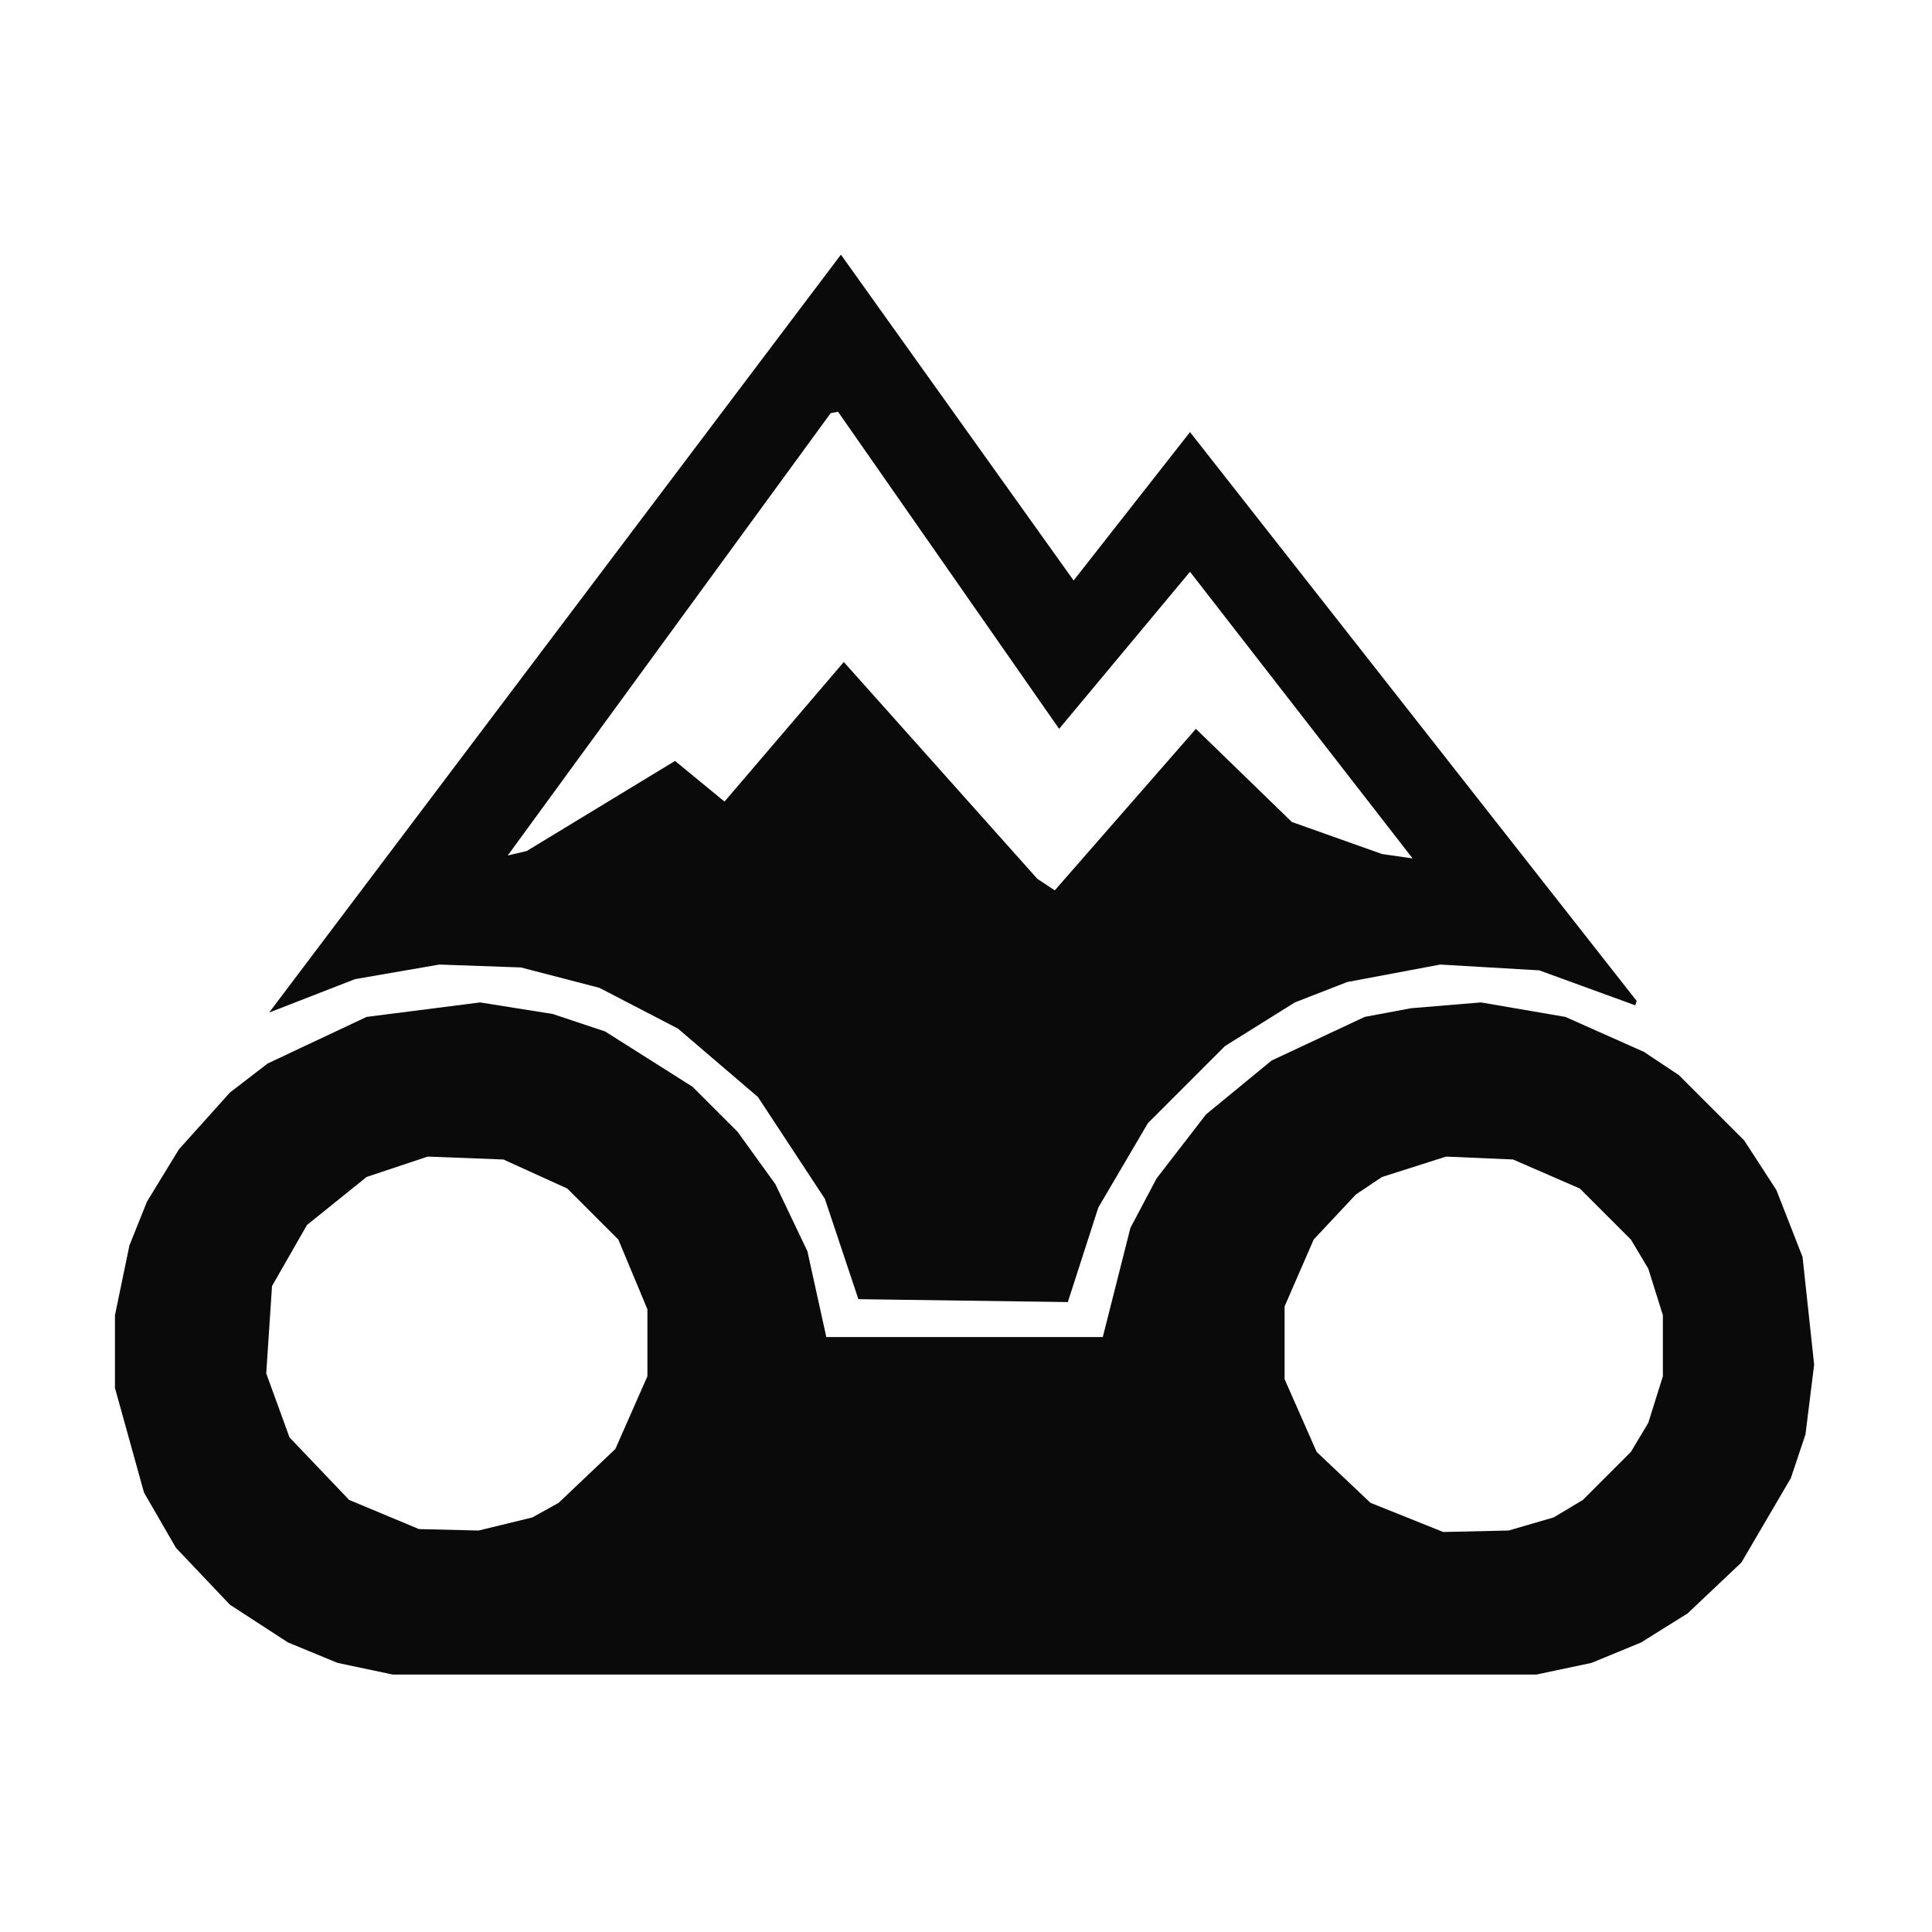
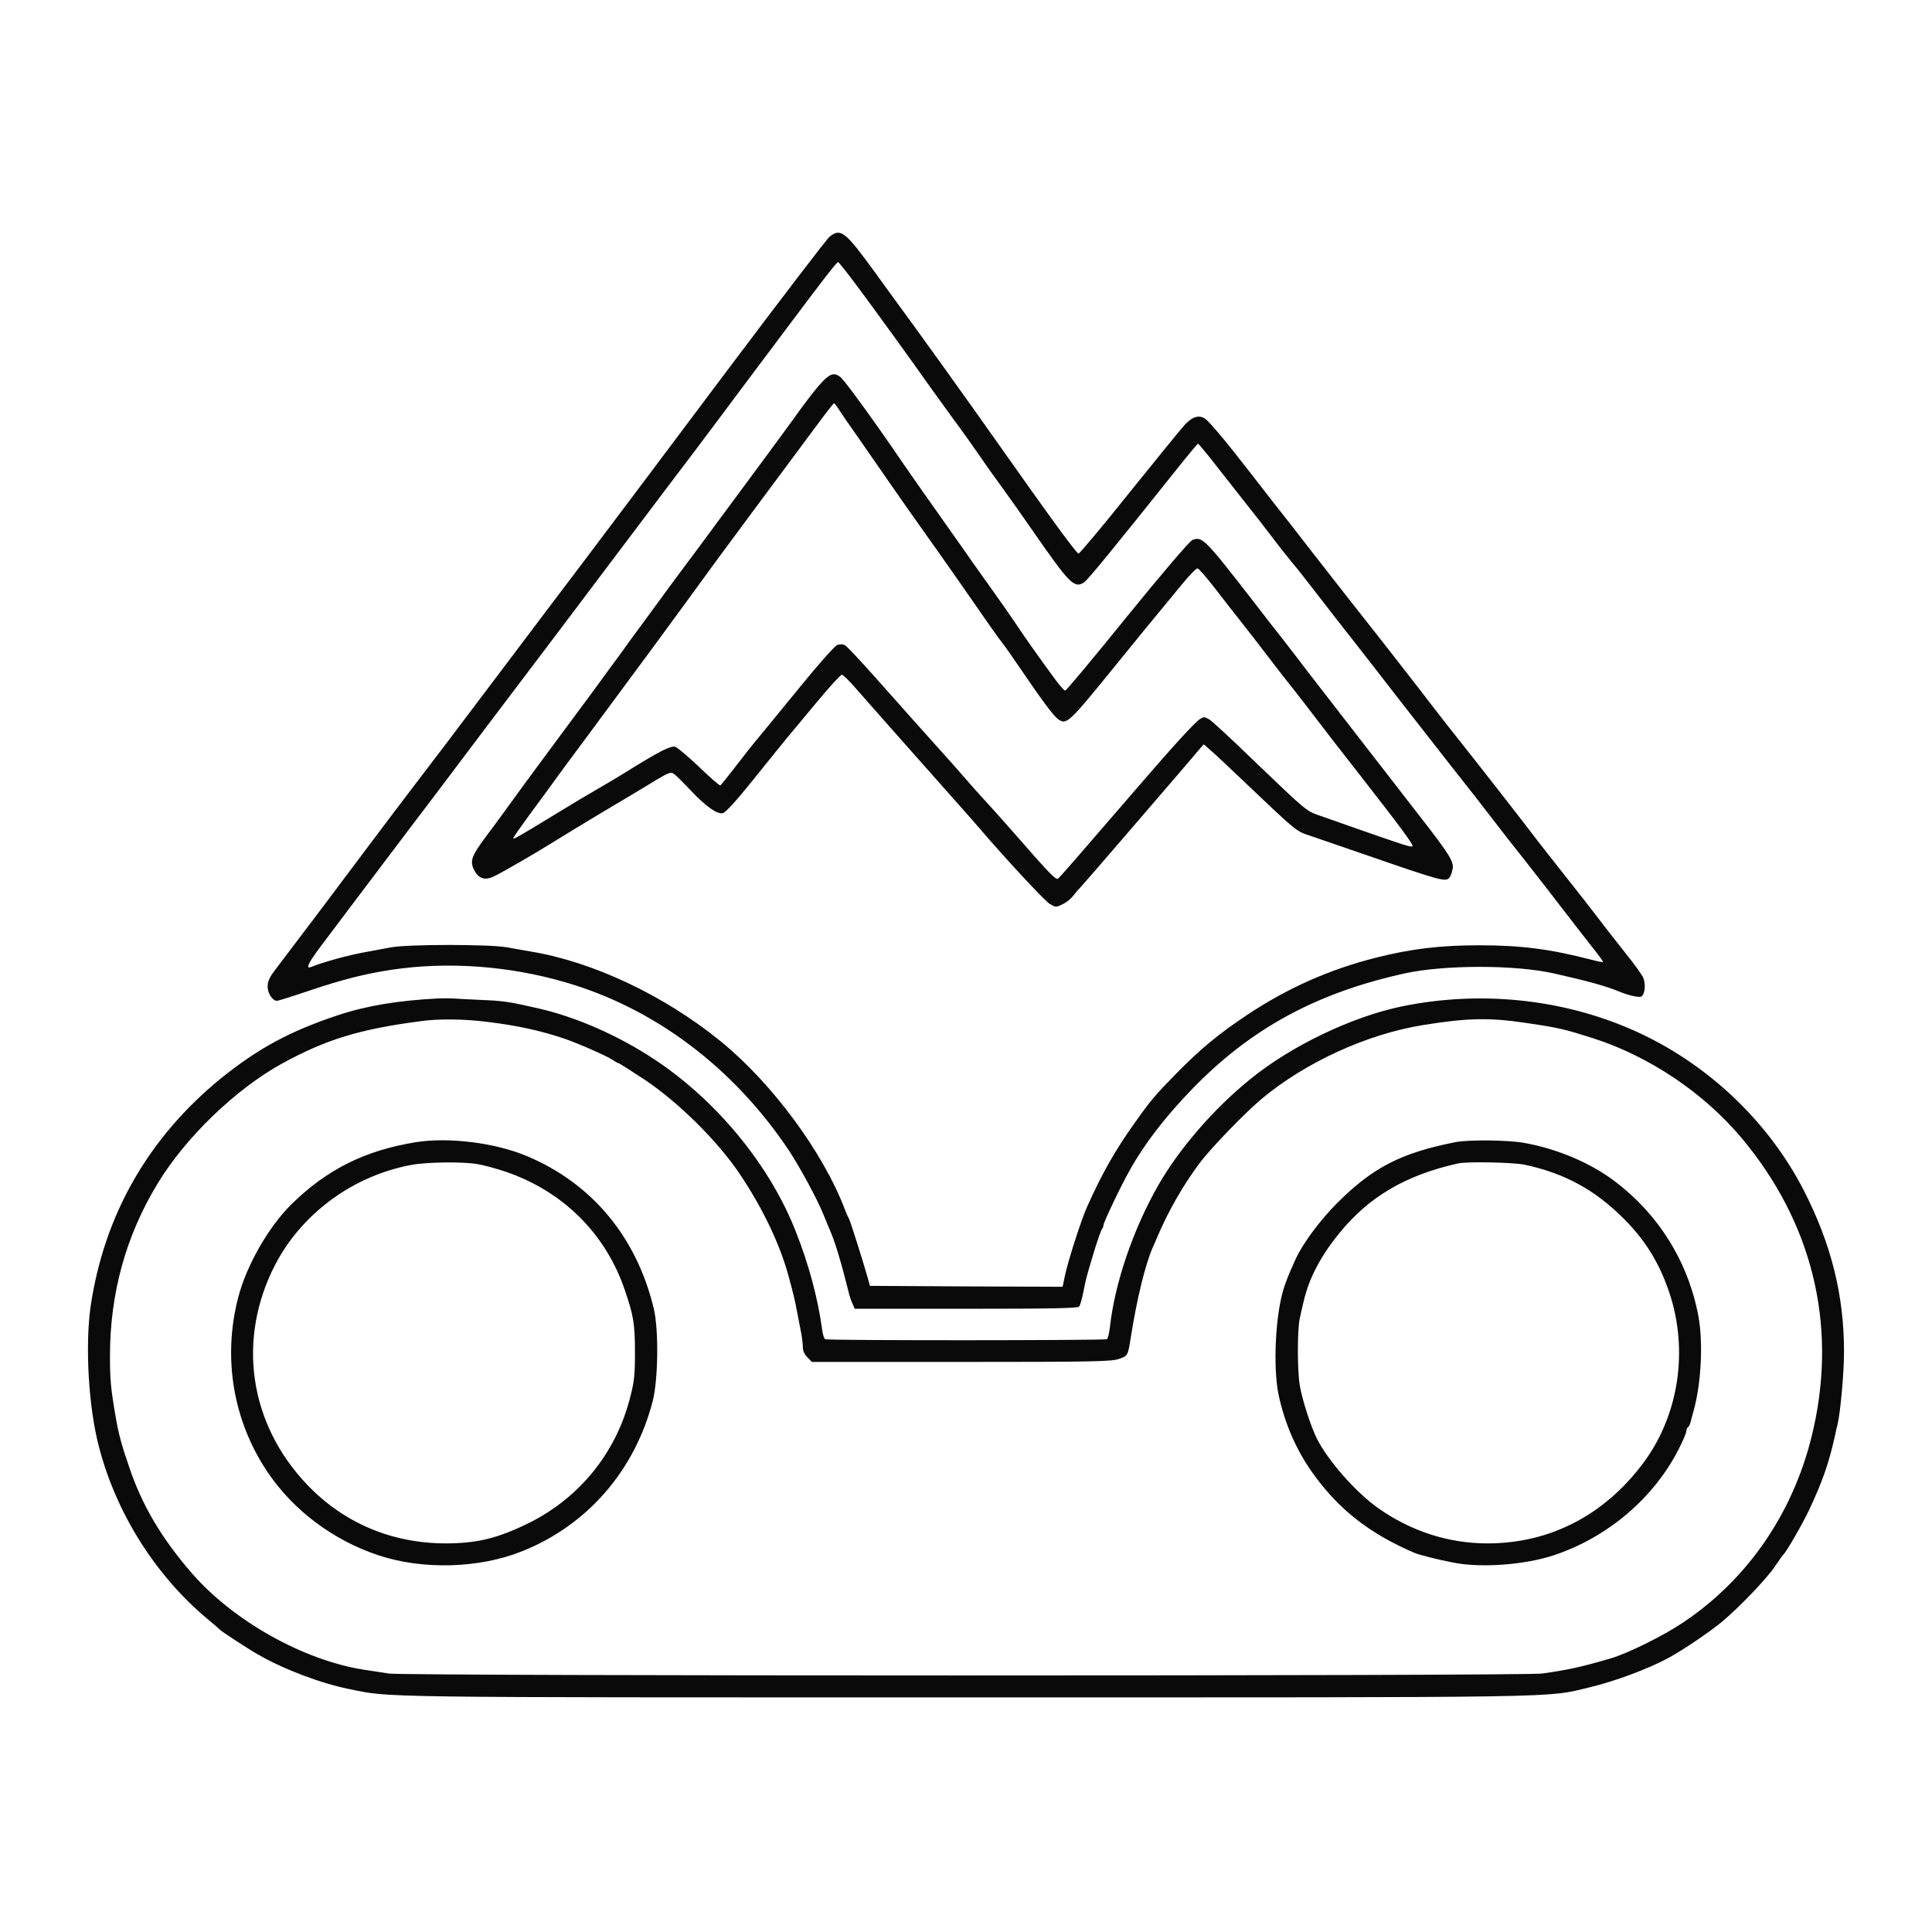
- <svg xmlns="http://www.w3.org/2000/svg" viewBox="0 0 200.00 200.00" role="img" aria-label="FIELDCRAFTT">
-   <g transform="translate(0.00 14.46)">
-     <path fill="#0A0A0A" fill-rule="evenodd" d="M 110.54 120.33 L 88.86 120.03 L 85.39 109.64 L 78.46 99.10 L 70.18 92.02 L 62.05 87.80 L 53.92 85.69 L 45.48 85.39 L 36.75 86.90 L 27.86 90.36 L 87.05 11.90 L 111.14 45.63 L 123.19 30.27 L 169.43 89.16 L 169.28 89.61 L 159.34 85.99 L 149.10 85.39 L 139.46 87.20 L 134.04 89.31 L 126.81 93.83 L 118.83 101.81 L 113.70 110.54 L 110.54 120.33 Z M 109.19 77.71 L 123.80 60.99 L 133.73 70.63 L 143.07 73.95 L 146.23 74.40 L 123.19 44.73 L 109.64 60.99 L 86.75 28.16 L 85.99 28.31 L 52.56 74.10 L 54.52 73.64 L 69.88 64.31 L 75.00 68.52 L 87.35 54.07 L 107.38 76.51 L 109.19 77.71 Z" />
-     <path fill="#0A0A0A" fill-rule="evenodd" d="M 159.04 158.89 L 40.66 158.89 L 34.94 157.68 L 29.82 155.57 L 23.80 151.66 L 18.22 145.78 L 14.91 140.06 L 11.90 129.22 L 11.90 121.69 L 13.40 114.46 L 15.21 109.94 L 18.52 104.52 L 23.80 98.64 L 27.71 95.63 L 37.95 90.81 L 49.70 89.31 L 57.23 90.51 L 62.65 92.32 L 71.69 98.04 L 76.36 102.71 L 80.27 108.13 L 83.58 115.06 L 85.54 123.95 L 114.16 123.95 L 117.02 112.65 L 119.73 107.53 L 124.85 100.90 L 131.63 95.33 L 141.27 90.81 L 146.08 89.91 L 153.31 89.31 L 162.05 90.81 L 170.18 94.43 L 173.80 96.84 L 180.57 103.61 L 183.89 108.73 L 186.60 115.66 L 187.80 126.81 L 186.90 134.04 L 185.39 138.55 L 180.27 147.29 L 174.70 152.56 L 169.88 155.57 L 164.76 157.68 L 159.04 158.89 Z M 156.17 143.98 L 160.84 142.62 L 163.86 140.81 L 168.83 135.84 L 170.63 132.83 L 172.14 128.01 L 172.14 121.69 L 170.63 116.87 L 168.83 113.86 L 163.55 108.58 L 156.63 105.57 L 149.70 105.27 L 143.07 107.38 L 140.36 109.19 L 135.99 113.86 L 132.98 120.78 L 132.98 128.31 L 136.30 135.84 L 141.87 141.11 L 149.40 144.13 L 156.17 143.98 Z M 49.55 143.98 L 55.12 142.62 L 57.83 141.11 L 63.70 135.54 L 67.02 128.01 L 67.02 121.08 L 64.01 113.86 L 58.73 108.58 L 52.11 105.57 L 44.28 105.27 L 37.95 107.38 L 31.78 112.35 L 28.16 118.67 L 27.56 127.71 L 29.97 134.34 L 36.14 140.81 L 43.37 143.83 L 49.55 143.98 Z" />
+ <svg xmlns="http://www.w3.org/2000/svg" viewBox="0 0 1054 1054" role="img" aria-label="FIELDCRAFTT">
+   <g transform="translate(0,80)">
+     <g transform="translate(0,894) scale(0.1,-0.1)" fill="#0A0A0A" stroke="none">
+       <path d="M4526 8449 c-15 -12 -267 -342 -561 -733 -293 -391 -638 -850 -767 -1021 -129 -170 -319 -422 -423 -560 -309 -410 -434 -575 -511 -675 -40 -52 -156 -205 -257 -340 -157 -210 -348 -464 -505 -670 -32 -42 -42 -64 -42 -92 0 -37 27 -78 51 -78 6 0 83 24 172 54 187 63 310 94 457 116 303 45 637 21 945 -69 485 -141 913 -462 1216 -913 59 -88 160 -274 193 -358 10 -25 24 -58 31 -75 30 -67 63 -176 110 -365 4 -14 12 -35 18 -47 l10 -23 607 0 c474 0 610 3 617 12 6 7 16 42 23 78 14 72 16 81 61 230 18 58 36 109 41 115 4 5 8 15 8 21 0 15 95 215 144 301 80 144 193 290 340 442 321 331 679 525 1161 631 217 47 599 47 810 0 192 -43 291 -71 360 -100 42 -18 104 -33 118 -27 20 8 27 66 12 102 -7 17 -50 77 -97 135 -46 58 -113 143 -148 190 -36 47 -116 150 -180 230 -63 80 -134 170 -157 200 -70 93 -351 453 -479 613 -44 56 -118 152 -164 212 -47 61 -129 166 -183 235 -159 201 -279 355 -404 515 -64 83 -155 200 -203 260 -47 61 -110 142 -140 180 -119 154 -213 266 -236 281 -33 22 -70 11 -111 -34 -19 -20 -154 -187 -301 -369 -146 -183 -272 -333 -278 -333 -11 0 -152 193 -448 613 -150 213 -435 611 -580 807 -22 30 -57 79 -78 108 -168 231 -191 249 -252 201z m151 -271 c97 -130 299 -409 393 -543 27 -38 86 -119 130 -180 45 -60 104 -143 132 -184 28 -41 87 -125 132 -186 45 -62 119 -167 166 -235 206 -297 231 -322 284 -287 22 15 153 175 544 665 41 50 76 92 77 92 4 0 63 -72 120 -146 17 -21 73 -93 125 -159 53 -66 124 -158 160 -205 35 -47 85 -110 110 -140 26 -30 93 -116 150 -190 57 -74 141 -182 187 -240 45 -58 156 -199 245 -315 90 -115 224 -286 297 -380 74 -93 171 -217 215 -275 44 -58 123 -159 176 -225 52 -67 145 -185 205 -264 61 -79 135 -175 167 -215 31 -39 55 -72 53 -74 -2 -2 -29 3 -62 12 -229 59 -385 79 -613 79 -212 0 -372 -19 -565 -68 -253 -64 -482 -166 -700 -311 -158 -105 -258 -188 -392 -325 -111 -113 -137 -144 -222 -264 -108 -151 -179 -277 -261 -460 -31 -68 -104 -296 -120 -373 l-13 -62 -525 2 -526 3 -14 50 c-28 98 -95 310 -102 320 -4 6 -13 26 -20 45 -120 316 -400 694 -683 923 -306 248 -695 431 -1032 486 -33 6 -91 16 -130 23 -94 17 -535 17 -630 0 -38 -7 -97 -18 -130 -24 -98 -17 -234 -54 -307 -83 -33 -13 -18 19 53 114 55 74 344 456 495 656 13 17 71 93 129 170 101 135 353 468 661 875 81 107 264 350 407 540 143 190 272 361 287 380 15 19 67 89 117 155 49 66 159 212 243 325 85 113 193 257 240 320 167 223 235 310 242 310 4 0 51 -59 105 -132z M4486 7657 c-23 -23 -70 -83 -106 -132 -78 -109 -247 -338 -593 -805 -72 -96 -147 -197 -167 -225 -20 -27 -68 -93 -106 -145 -39 -52 -95 -129 -124 -170 -30 -41 -98 -133 -150 -205 -53 -71 -143 -193 -200 -270 -57 -77 -133 -180 -170 -230 -36 -49 -90 -124 -120 -165 -30 -41 -78 -107 -107 -145 -69 -93 -80 -123 -58 -168 22 -47 56 -61 101 -42 35 14 225 124 339 195 68 43 334 203 381 230 17 10 62 37 100 60 152 93 152 93 177 73 12 -10 51 -49 87 -87 83 -88 144 -130 174 -122 15 4 76 71 162 178 76 95 159 198 184 228 25 30 101 121 169 203 67 81 128 147 134 146 7 0 46 -39 87 -87 78 -89 200 -227 475 -537 88 -99 176 -198 195 -221 135 -158 347 -386 375 -404 33 -20 36 -21 70 -4 20 9 45 28 56 43 11 14 35 42 53 61 33 36 385 445 560 649 54 64 100 118 102 120 2 2 84 -72 181 -165 342 -325 319 -306 408 -336 44 -15 172 -59 285 -98 428 -148 447 -153 468 -127 6 6 13 28 17 47 7 39 -16 77 -174 280 -180 232 -266 343 -407 525 -81 105 -177 228 -213 275 -35 47 -99 129 -140 182 -42 53 -105 134 -140 180 -280 361 -291 373 -346 352 -16 -7 -168 -185 -362 -424 -186 -230 -324 -395 -332 -398 -4 -1 -30 28 -57 65 -81 110 -168 233 -214 303 -24 36 -87 126 -140 200 -53 74 -128 180 -166 235 -39 55 -110 156 -159 225 -49 69 -123 175 -164 235 -134 197 -303 430 -325 447 -33 27 -56 21 -100 -25z m93 -155 c13 -20 54 -80 91 -132 36 -52 113 -162 170 -245 57 -82 147 -211 200 -285 53 -74 134 -189 180 -255 186 -268 224 -322 250 -355 15 -19 54 -75 88 -125 123 -181 188 -269 213 -287 47 -35 56 -27 310 286 101 125 232 285 372 454 37 45 73 82 80 81 7 0 50 -50 97 -111 47 -60 112 -145 146 -187 33 -42 98 -125 144 -186 46 -60 111 -144 145 -186 33 -42 85 -109 115 -149 66 -86 114 -149 238 -307 234 -300 299 -388 287 -391 -13 -3 -50 9 -305 98 -80 28 -165 58 -190 67 -86 29 -73 19 -379 312 -111 108 -216 204 -232 215 -27 16 -31 17 -53 3 -29 -19 -152 -154 -331 -362 -346 -401 -435 -504 -444 -509 -11 -7 -52 35 -221 229 -67 77 -146 165 -174 195 -28 30 -81 89 -116 130 -36 41 -83 95 -106 120 -79 87 -240 268 -382 428 -79 89 -152 166 -162 172 -12 6 -28 7 -43 1 -13 -5 -102 -105 -198 -223 -95 -117 -200 -244 -232 -283 -32 -38 -90 -112 -129 -163 -39 -50 -74 -94 -78 -97 -4 -2 -56 43 -116 101 -60 57 -119 107 -131 110 -24 6 -82 -23 -236 -118 -70 -44 -139 -85 -282 -168 -16 -10 -91 -55 -165 -100 -177 -108 -200 -121 -200 -112 1 4 39 59 85 122 47 63 106 144 132 180 26 36 105 144 177 240 173 234 321 434 366 495 61 83 289 394 354 484 54 74 265 358 540 728 50 68 93 123 96 123 3 0 16 -17 29 -38z M2390 4293 c-215 -11 -388 -39 -545 -91 -262 -87 -434 -180 -636 -342 -399 -324 -642 -749 -715 -1250 -30 -213 -11 -546 45 -760 94 -364 307 -702 591 -941 36 -29 67 -57 70 -60 8 -9 151 -103 204 -133 141 -82 345 -159 498 -190 233 -48 103 -46 3368 -46 3344 0 3158 -3 3403 55 132 31 323 102 427 159 80 43 226 142 295 199 94 79 241 232 287 300 23 34 44 64 48 67 15 13 103 165 139 241 71 151 108 255 140 399 5 25 12 56 16 70 16 70 35 280 35 396 0 308 -69 586 -220 881 -197 383 -536 700 -935 875 -387 170 -835 215 -1260 127 -272 -57 -602 -215 -825 -397 -199 -161 -387 -379 -501 -578 -137 -240 -238 -535 -264 -776 -4 -32 -11 -60 -16 -64 -13 -7 -1525 -8 -1538 0 -5 4 -13 28 -16 54 -23 170 -74 359 -145 537 -142 360 -429 709 -766 933 -195 130 -428 233 -634 280 -161 37 -191 42 -318 47 -70 3 -138 7 -152 8 -14 1 -50 1 -80 0z m270 -128 c164 -20 290 -48 418 -91 76 -26 235 -96 264 -116 14 -10 29 -18 32 -18 4 0 68 -41 144 -91 185 -124 398 -335 518 -514 123 -183 217 -379 264 -550 25 -90 39 -147 49 -205 7 -36 17 -87 22 -113 5 -26 9 -61 9 -78 0 -18 9 -39 25 -54 l24 -25 814 0 c715 0 819 2 860 16 51 17 50 17 67 124 33 207 78 392 119 485 5 11 17 38 26 60 61 142 141 282 232 403 63 83 247 273 338 349 239 199 577 353 880 401 241 39 361 41 556 12 185 -27 212 -34 373 -85 306 -99 600 -297 807 -543 383 -457 521 -1010 393 -1583 -97 -441 -348 -816 -708 -1058 -109 -74 -305 -171 -401 -199 -157 -46 -230 -62 -372 -82 -99 -14 -6201 -14 -6292 0 -36 6 -97 15 -136 21 -328 51 -711 265 -938 526 -165 190 -272 370 -342 579 -43 124 -58 182 -74 274 -27 157 -31 204 -31 334 0 340 87 656 261 941 153 252 427 515 678 653 242 132 421 187 756 231 97 14 242 12 365 -4z M2270 3509 c-279 -45 -487 -149 -680 -339 -126 -124 -246 -335 -291 -510 -85 -329 -27 -673 162 -953 141 -208 357 -370 604 -452 241 -80 548 -72 783 22 356 142 615 440 713 820 30 118 33 387 6 503 -94 392 -338 685 -695 834 -172 72 -425 103 -602 75z m336 -120 c32 -5 100 -24 149 -40 314 -106 548 -337 653 -645 49 -142 56 -189 56 -344 0 -125 -4 -159 -28 -250 -77 -298 -275 -541 -549 -678 -171 -84 -284 -112 -457 -112 -295 1 -556 112 -756 322 -316 333 -382 793 -173 1198 146 281 426 486 744 545 88 16 283 18 361 4z M7940 3509 c-298 -59 -452 -139 -646 -333 -95 -96 -188 -221 -227 -308 -37 -82 -46 -105 -62 -152 -47 -143 -61 -432 -30 -584 35 -165 103 -317 200 -447 139 -188 303 -314 540 -416 28 -12 127 -37 215 -54 152 -30 390 -12 549 41 293 98 545 313 680 580 23 45 41 88 41 97 0 9 4 18 9 21 5 3 11 16 14 28 3 13 11 41 17 63 42 154 52 375 25 518 -56 295 -217 553 -459 735 -130 98 -311 175 -491 207 -88 16 -303 18 -375 4z m377 -123 c217 -46 382 -136 538 -291 120 -119 197 -244 251 -404 107 -316 53 -671 -140 -931 -213 -286 -510 -440 -851 -440 -214 0 -420 67 -600 195 -120 86 -268 254 -330 375 -33 65 -81 214 -94 291 -14 84 -14 306 0 367 5 26 15 67 21 92 28 123 91 244 191 368 163 202 364 321 652 385 50 11 298 6 362 -7z" />
+     </g>
  </g>
</svg>
